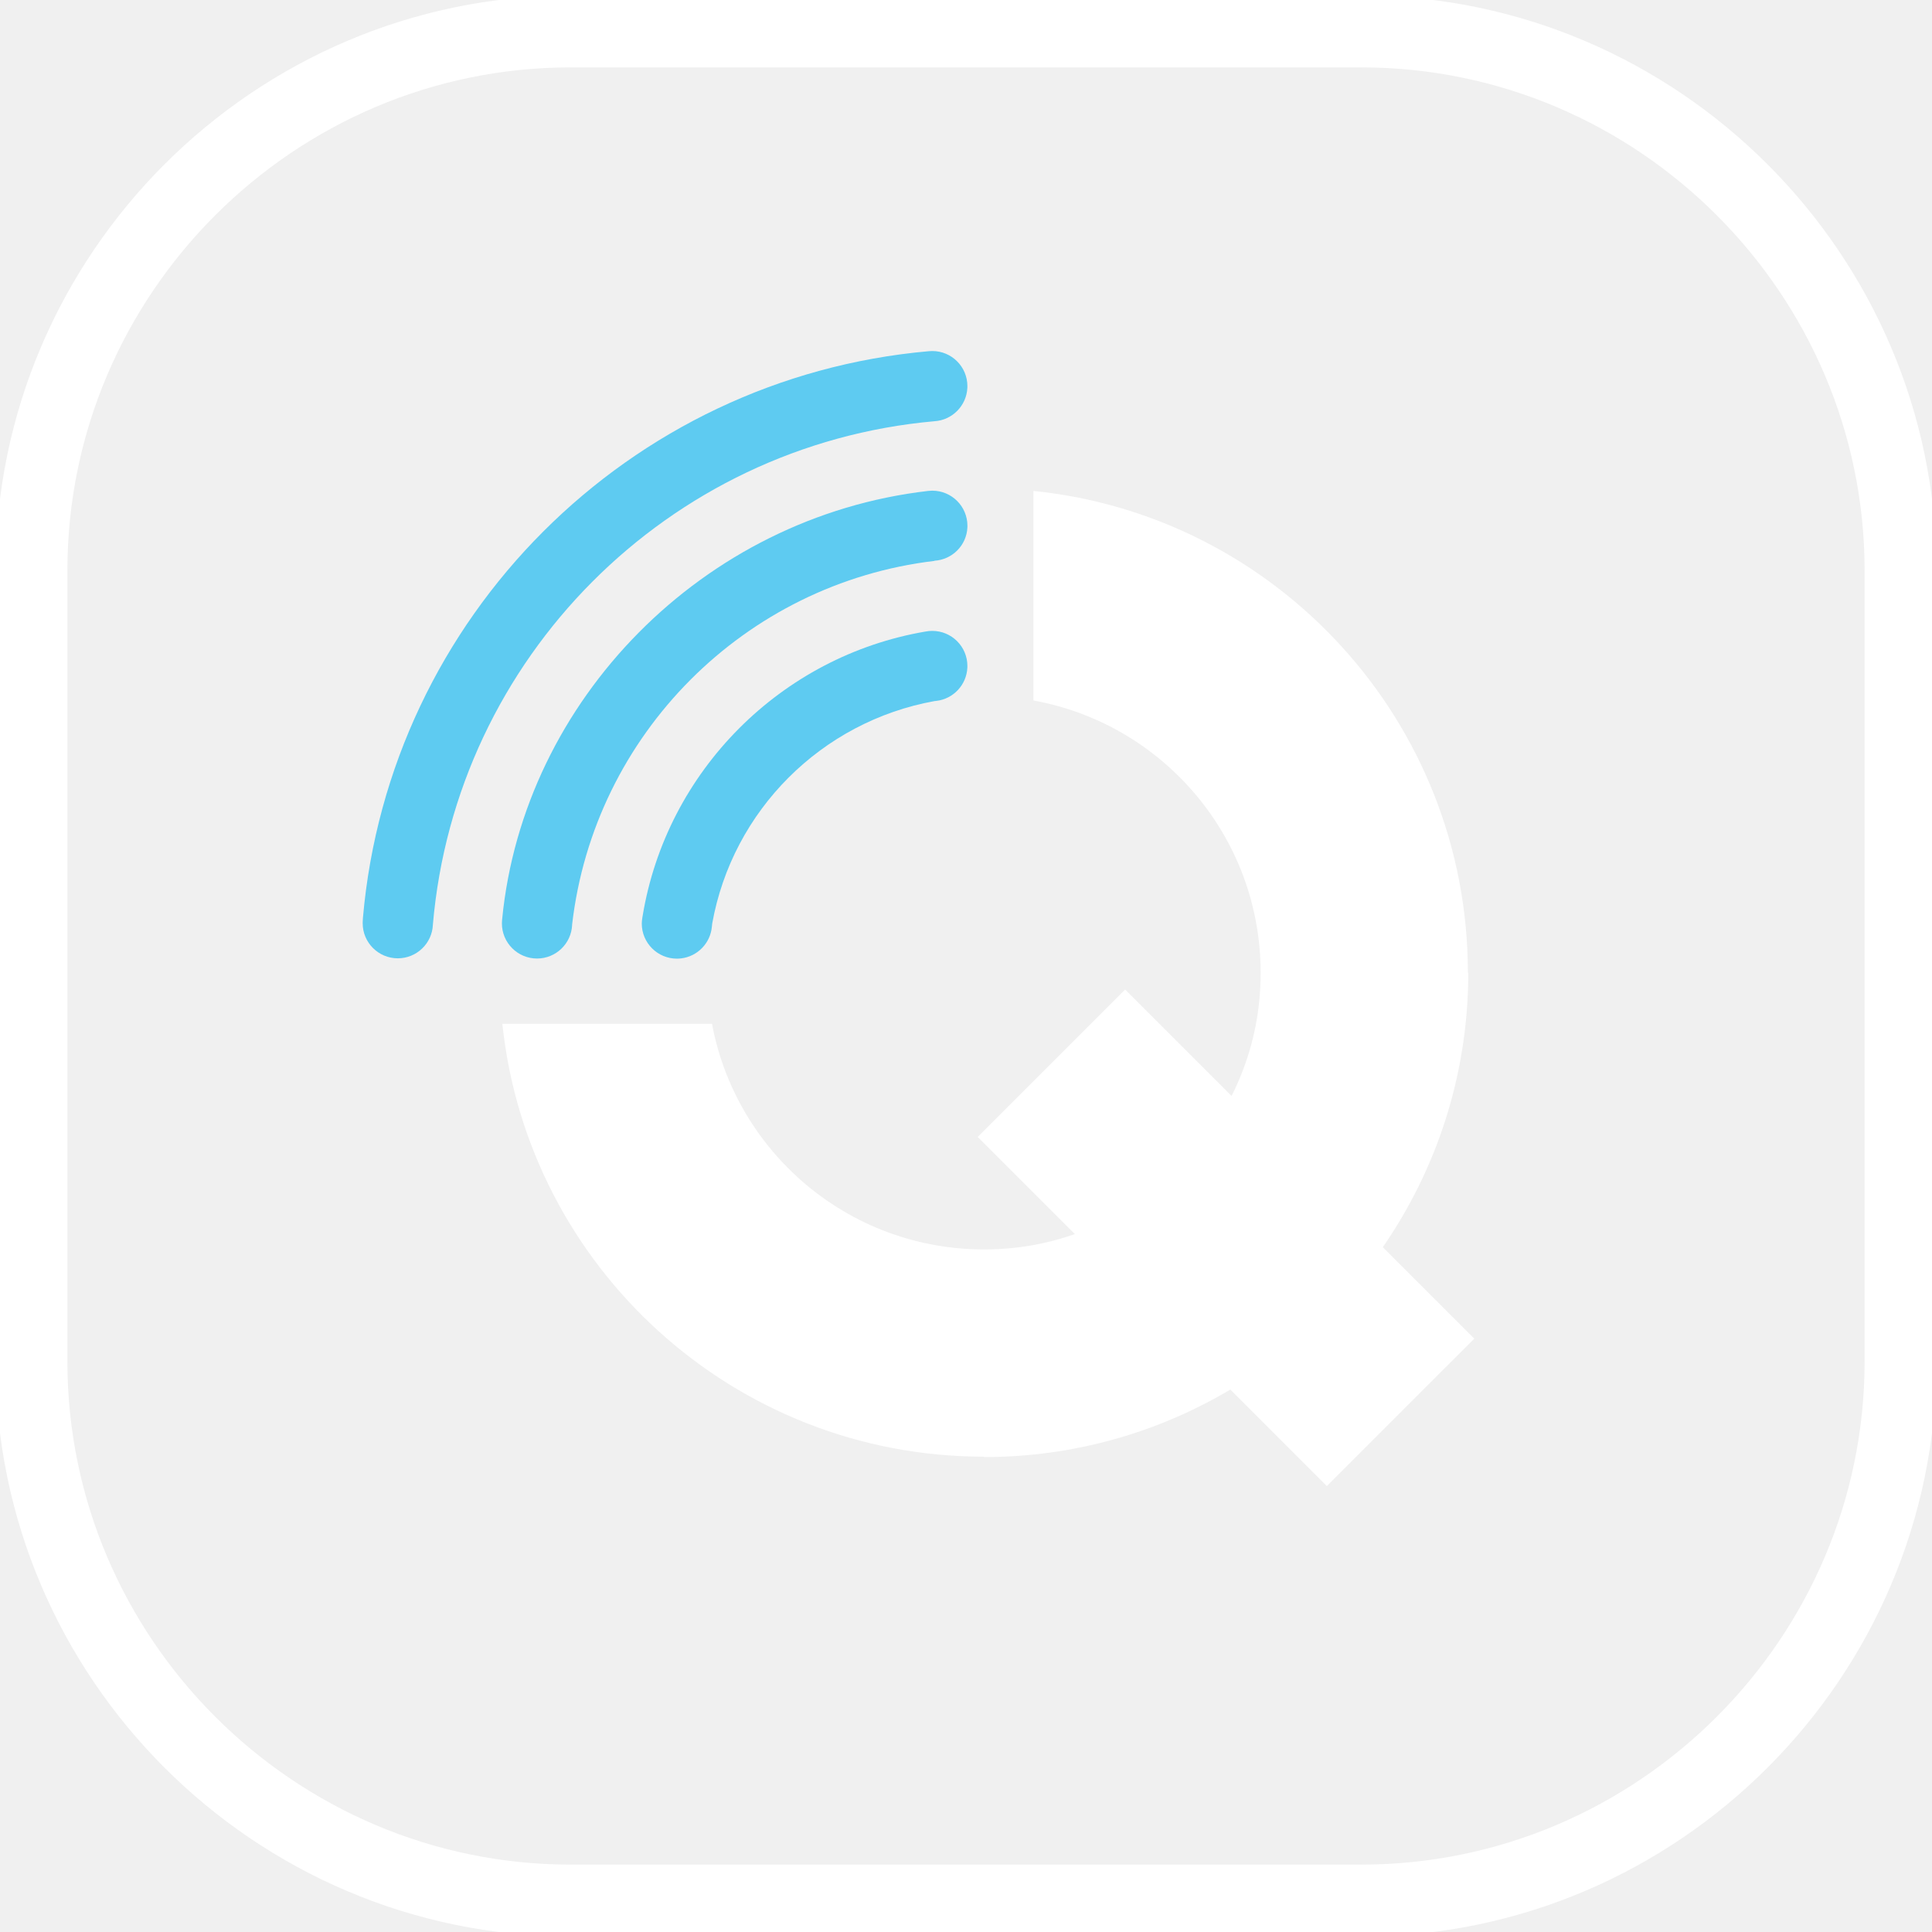
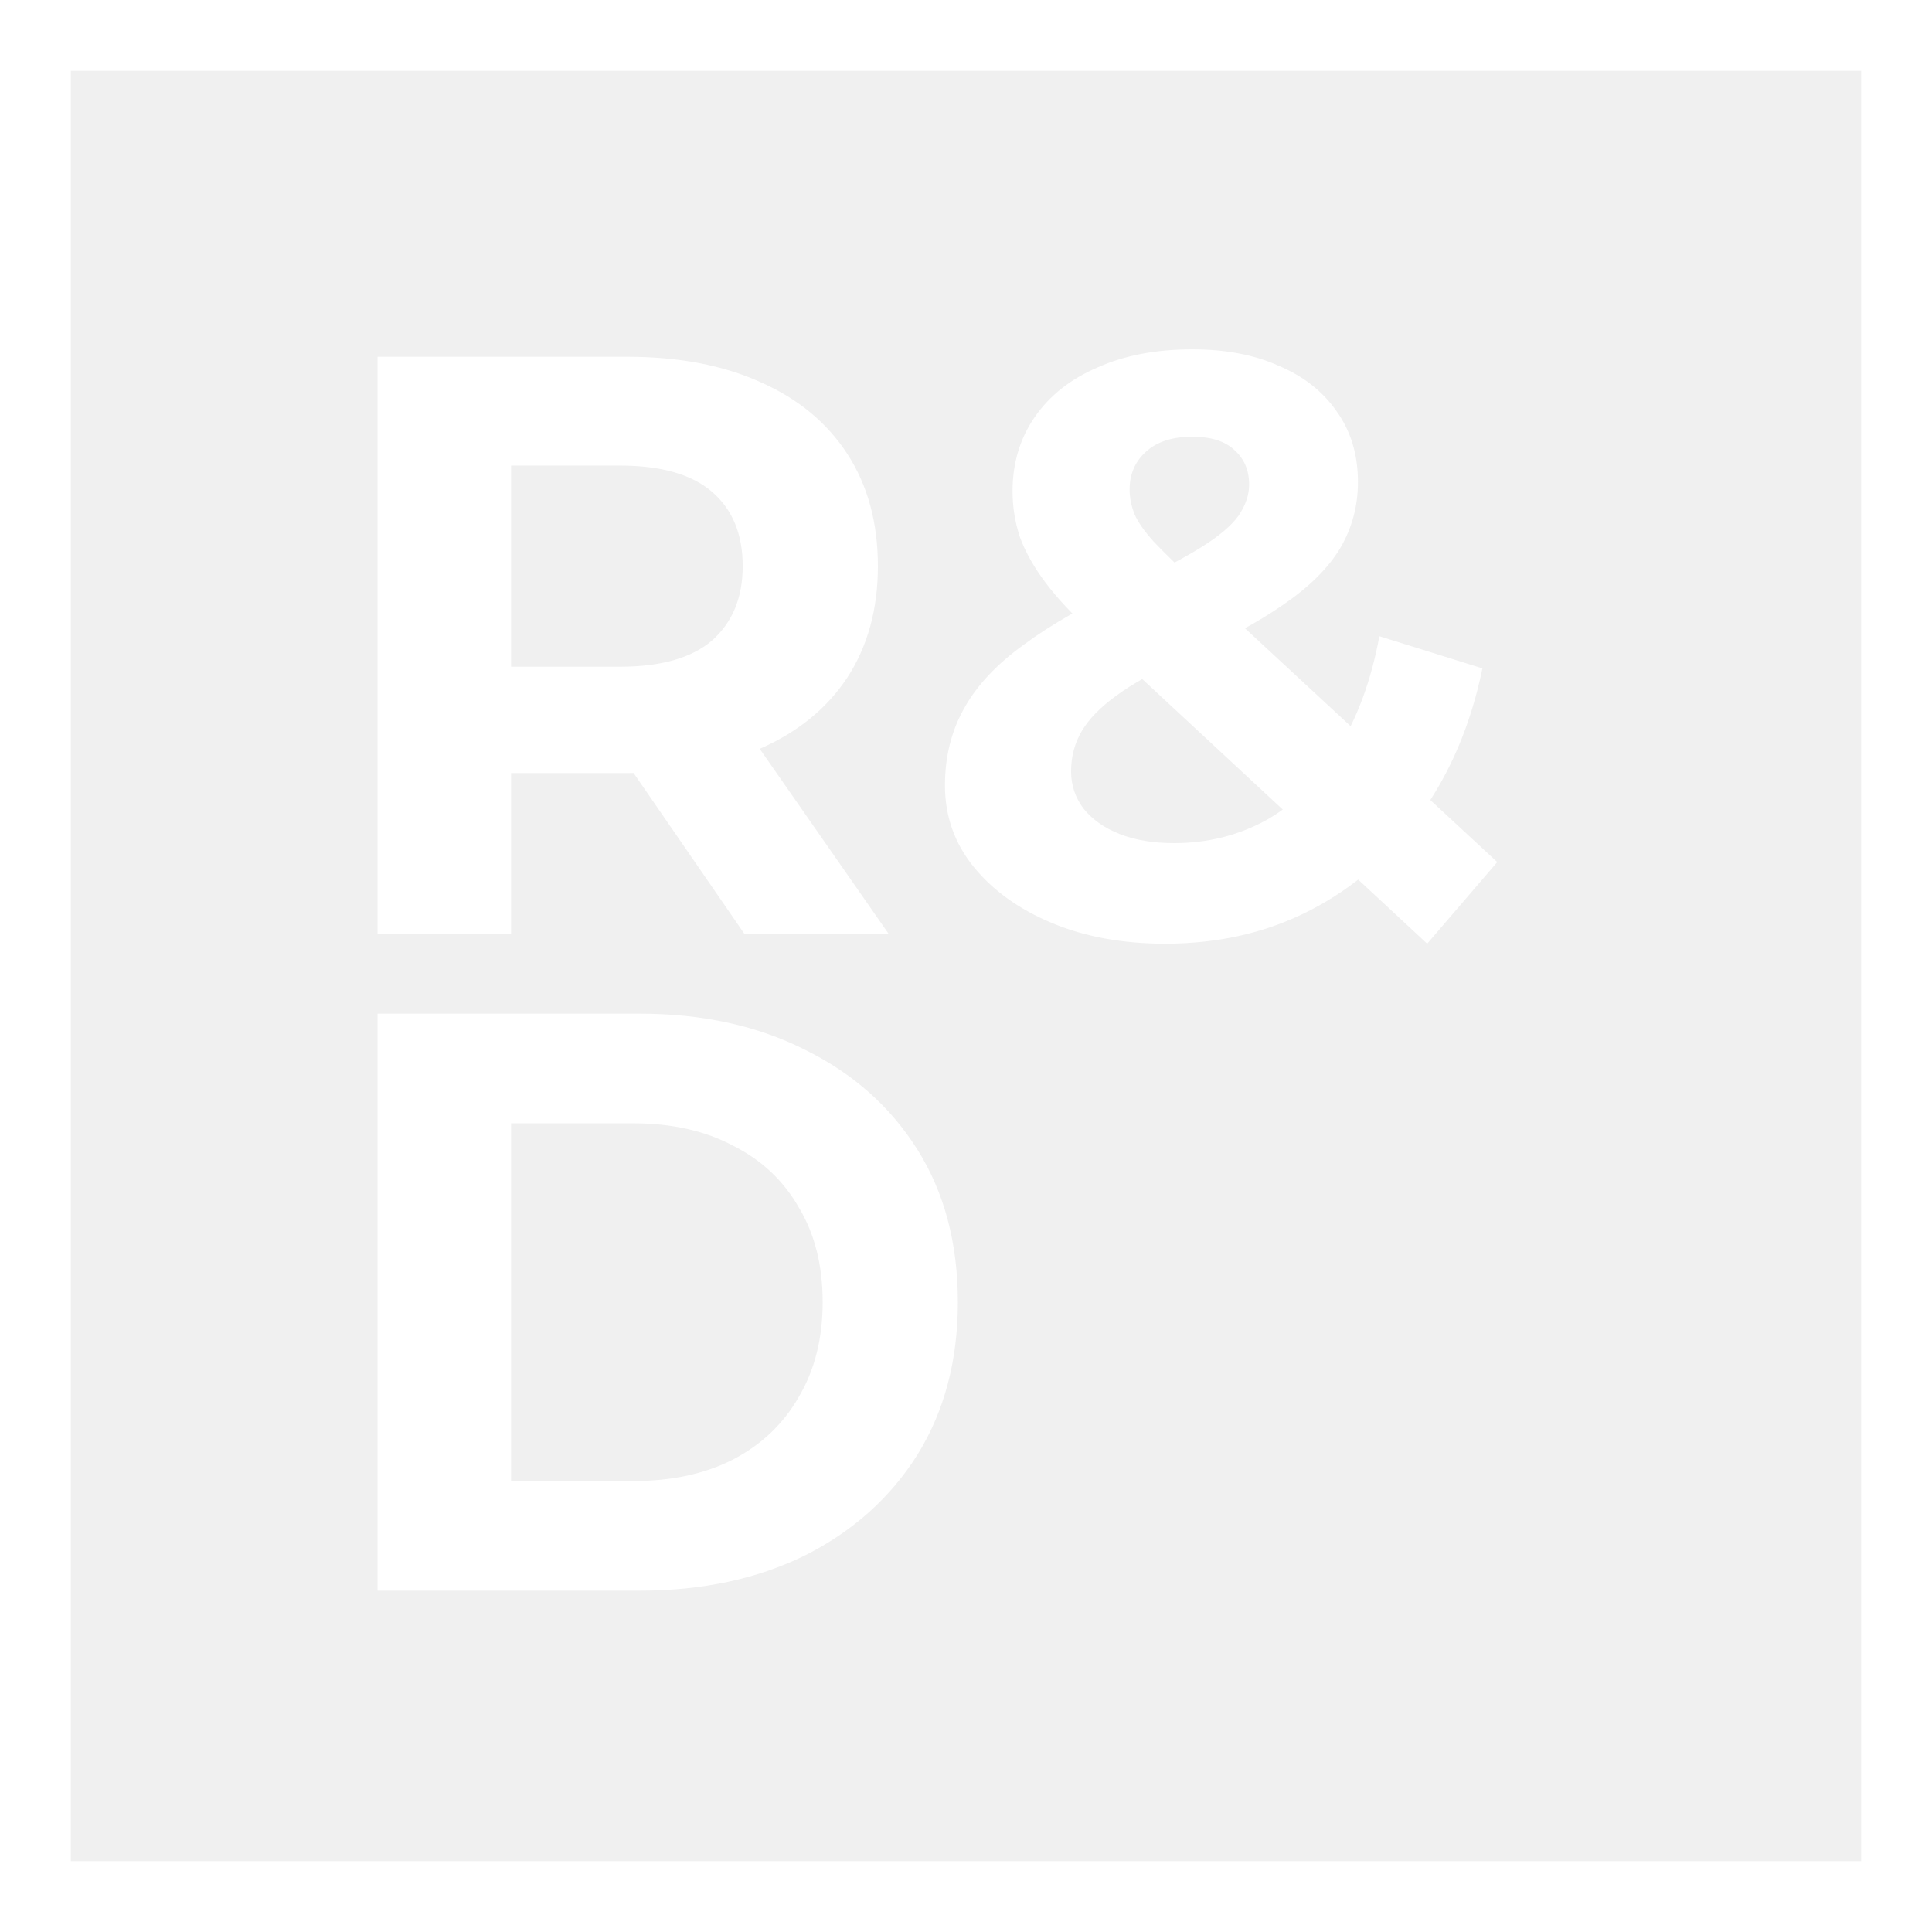
- <svg xmlns="http://www.w3.org/2000/svg" version="1.1" id="Layer_1" x="0px" y="0px" viewBox="0 0 215 215" style="enable-background:new 0 0 215 215;" xml:space="preserve">
-   <style type="text/css">
- 	.st0{fill:#FFFFFF;}
- 	.st1{fill:#5ECBF1;}
- 	.st2{fill:none;stroke:#FFFFFF;stroke-width:8;stroke-miterlimit:10;}
- </style>
-   <path class="st0" d="M164.063,148.971l-10.179-10.179c5.993-8.679,9.511-19.197,9.511-30.54h-0.044  c0-27.905-21.19-50.857-48.345-53.617v23.318c15.334,2.768,26.72,16.891,25.137,33.349c-0.364,3.787-1.443,7.384-3.088,10.66  l-11.846-11.846l-16.406,16.406l10.812,10.812c-2.239,0.785-4.59,1.32-7.02,1.557c-16.415,1.601-30.514-9.699-33.36-24.959H55.903  c2.84,27.071,25.752,48.171,53.597,48.171v0.044c10.015,0,19.385-2.745,27.417-7.511l10.74,10.74L164.063,148.971z" />
-   <path class="st1" d="M103.747,39.064c-0.129,0-0.377,0.018-0.385,0.019c-33.409,2.944-60.044,29.582-62.971,63.031  c-0.002,0.023-0.021,0.329-0.022,0.358c-0.001,0.021-0.009,0.19-0.009,0.264c0,2.159,1.75,3.909,3.909,3.909  c2.097,0,3.808-1.651,3.904-3.723c0,0-0.002-0.001-0.002-0.001c2.546-29.719,26.159-53.412,55.822-56.045l0,0  c1.981-0.125,3.565-1.728,3.658-3.717c0.003-0.062,0.004-0.123,0.004-0.186C107.656,40.814,105.906,39.064,103.747,39.064z" />
-   <path class="st1" d="M103.752,54.604c-0.14,0-0.278,0.01-0.414,0.024c-0.002,0-0.056,0.005-0.061,0.006  c-25.063,2.893-45.007,23.272-47.393,47.639c0,0-0.03,0.32-0.03,0.486c0,2.159,1.75,3.909,3.909,3.909  c2.097,0,3.808-1.651,3.904-3.723c0.001-0.021,0.001-0.042,0.001-0.063c2.451-21.156,19.198-37.949,40.325-40.463l0-0.019  c1.982-0.124,3.569-1.709,3.662-3.7c0.003-0.061,0.004-0.123,0.004-0.185C107.66,56.354,105.91,54.604,103.752,54.604z" />
-   <path class="st1" d="M103.747,70.208c-0.247,0-0.494,0.024-0.729,0.068C86.917,73.008,74.167,85.81,71.513,101.94  c-0.009,0.043-0.015,0.086-0.023,0.129c-0.042,0.236-0.071,0.562-0.071,0.704c0,2.159,1.75,3.909,3.909,3.909  c0.155,0,0.308-0.009,0.458-0.027c1.826-0.213,3.268-1.686,3.434-3.526c0.005-0.057,0.031-0.316,0.038-0.357  c2.255-12.578,12.164-22.477,24.735-24.752c0,0,0.142-0.013,0.212-0.022c1.882-0.22,3.356-1.777,3.446-3.697  c0.003-0.062,0.004-0.123,0.004-0.186C107.656,71.958,105.906,70.208,103.747,70.208z" />
-   <g>
-     <path class="st2" d="M211.5,151.5c0,33-27,60-60,60h-88c-33,0-60-27-60-60v-88c0-33,27-60,60-60h88c33,0,60,27,60,60V151.5z" />
-   </g>
+ <svg xmlns="http://www.w3.org/2000/svg" width="300" height="300" viewBox="0 0 300 300" fill="none">
+   <rect x="5.5" y="5.5" width="289" height="289" stroke="white" stroke-width="11" />
+   <path d="M58.624 145V55.4H97.408C105.429 55.4 112.341 56.723 118.144 59.368C123.947 61.928 128.427 65.64 131.584 70.504C134.741 75.368 136.32 81.171 136.32 87.912C136.32 94.568 134.741 100.328 131.584 105.192C128.427 109.971 123.947 113.64 118.144 116.2C112.341 118.76 105.429 120.04 97.408 120.04H70.144L79.36 110.952V145H58.624ZM115.584 145L93.184 112.488H115.328L137.984 145H115.584ZM79.36 113.256L70.144 103.528H96.256C102.656 103.528 107.435 102.163 110.592 99.432C113.749 96.616 115.328 92.776 115.328 87.912C115.328 82.963 113.749 79.123 110.592 76.392C107.435 73.661 102.656 72.296 96.256 72.296H70.144L79.36 62.44V113.256ZM180.909 146.536C174.338 146.536 168.493 145.469 163.373 143.336C158.253 141.203 154.2 138.301 151.213 134.632C148.226 130.963 146.733 126.739 146.733 121.96C146.733 117.523 147.714 113.555 149.677 110.056C151.64 106.472 154.754 103.144 159.021 100.072C163.288 96.915 168.706 93.843 175.277 90.856C180.056 88.637 183.81 86.675 186.541 84.968C189.272 83.261 191.192 81.64 192.301 80.104C193.41 78.483 193.965 76.861 193.965 75.24C193.965 73.021 193.197 71.229 191.661 69.864C190.21 68.499 188.034 67.816 185.133 67.816C182.061 67.816 179.672 68.584 177.965 70.12C176.258 71.656 175.405 73.619 175.405 76.008C175.405 77.288 175.661 78.568 176.173 79.848C176.685 81.043 177.666 82.451 179.117 84.072C180.568 85.608 182.616 87.613 185.261 90.088L232.493 133.864L221.613 146.536L169.517 98.152C166.53 95.421 164.141 92.861 162.349 90.472C160.557 88.083 159.234 85.736 158.381 83.432C157.613 81.128 157.229 78.739 157.229 76.264C157.229 71.912 158.381 68.072 160.685 64.744C162.989 61.416 166.232 58.856 170.413 57.064C174.594 55.187 179.501 54.248 185.133 54.248C190.338 54.248 194.818 55.101 198.573 56.808C202.413 58.429 205.4 60.776 207.533 63.848C209.752 66.92 210.861 70.589 210.861 74.856C210.861 78.611 209.922 82.067 208.045 85.224C206.168 88.296 203.224 91.197 199.213 93.928C195.288 96.659 190.125 99.432 183.725 102.248C179.373 104.211 175.917 106.131 173.357 108.008C170.882 109.8 169.09 111.635 167.981 113.512C166.872 115.389 166.317 117.48 166.317 119.784C166.317 121.917 166.957 123.837 168.237 125.544C169.602 127.251 171.48 128.573 173.869 129.512C176.258 130.451 179.074 130.92 182.317 130.92C187.522 130.92 192.301 129.725 196.653 127.336C201.005 124.861 204.674 121.235 207.661 116.456C210.733 111.592 212.909 105.704 214.189 98.792L230.189 103.784C228.397 112.488 225.197 120.04 220.589 126.44C215.981 132.84 210.306 137.789 203.565 141.288C196.824 144.787 189.272 146.536 180.909 146.536ZM58.624 247V157.4H99.328C109.056 157.4 117.632 159.277 125.056 163.032C132.48 166.701 138.283 171.864 142.464 178.52C146.645 185.176 148.736 193.069 148.736 202.2C148.736 211.245 146.645 219.139 142.464 225.88C138.283 232.536 132.48 237.741 125.056 241.496C117.632 245.165 109.056 247 99.328 247H58.624ZM79.36 229.976H98.304C104.277 229.976 109.44 228.867 113.792 226.648C118.229 224.344 121.643 221.101 124.032 216.92C126.507 212.739 127.744 207.832 127.744 202.2C127.744 196.483 126.507 191.576 124.032 187.48C121.643 183.299 118.229 180.099 113.792 177.88C109.44 175.576 104.277 174.424 98.304 174.424H79.36V229.976Z" fill="white" />
</svg>
